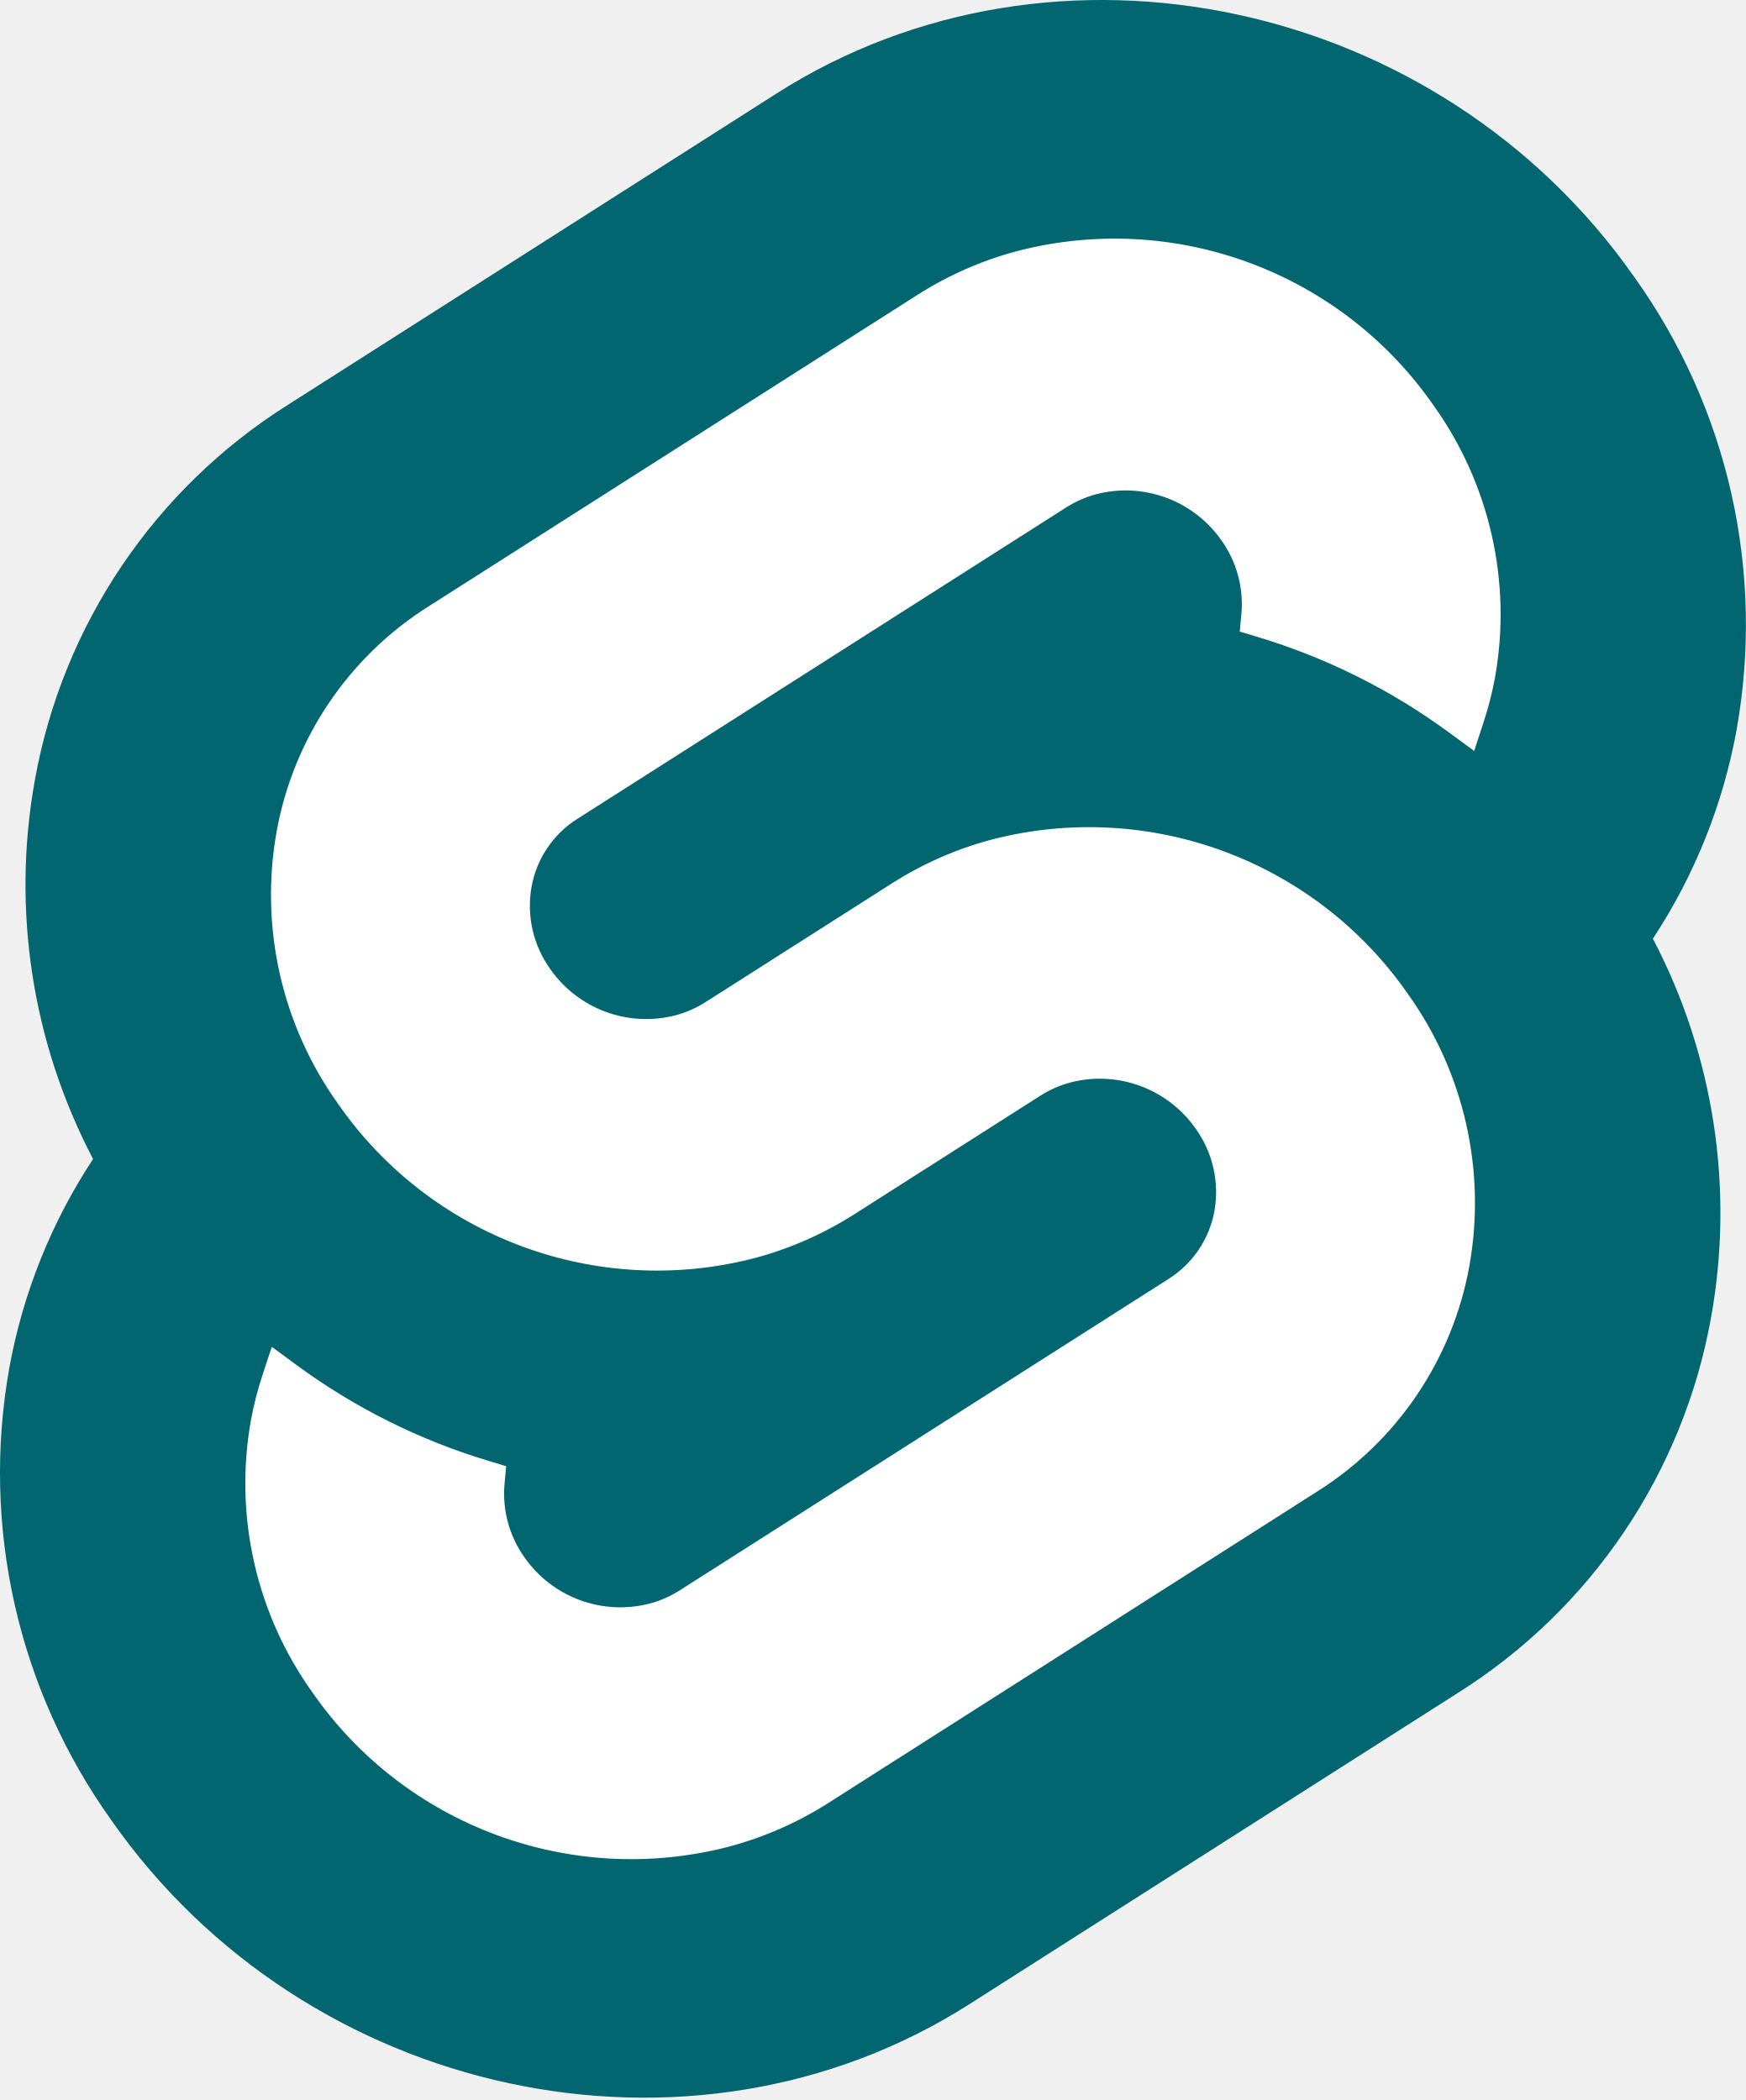
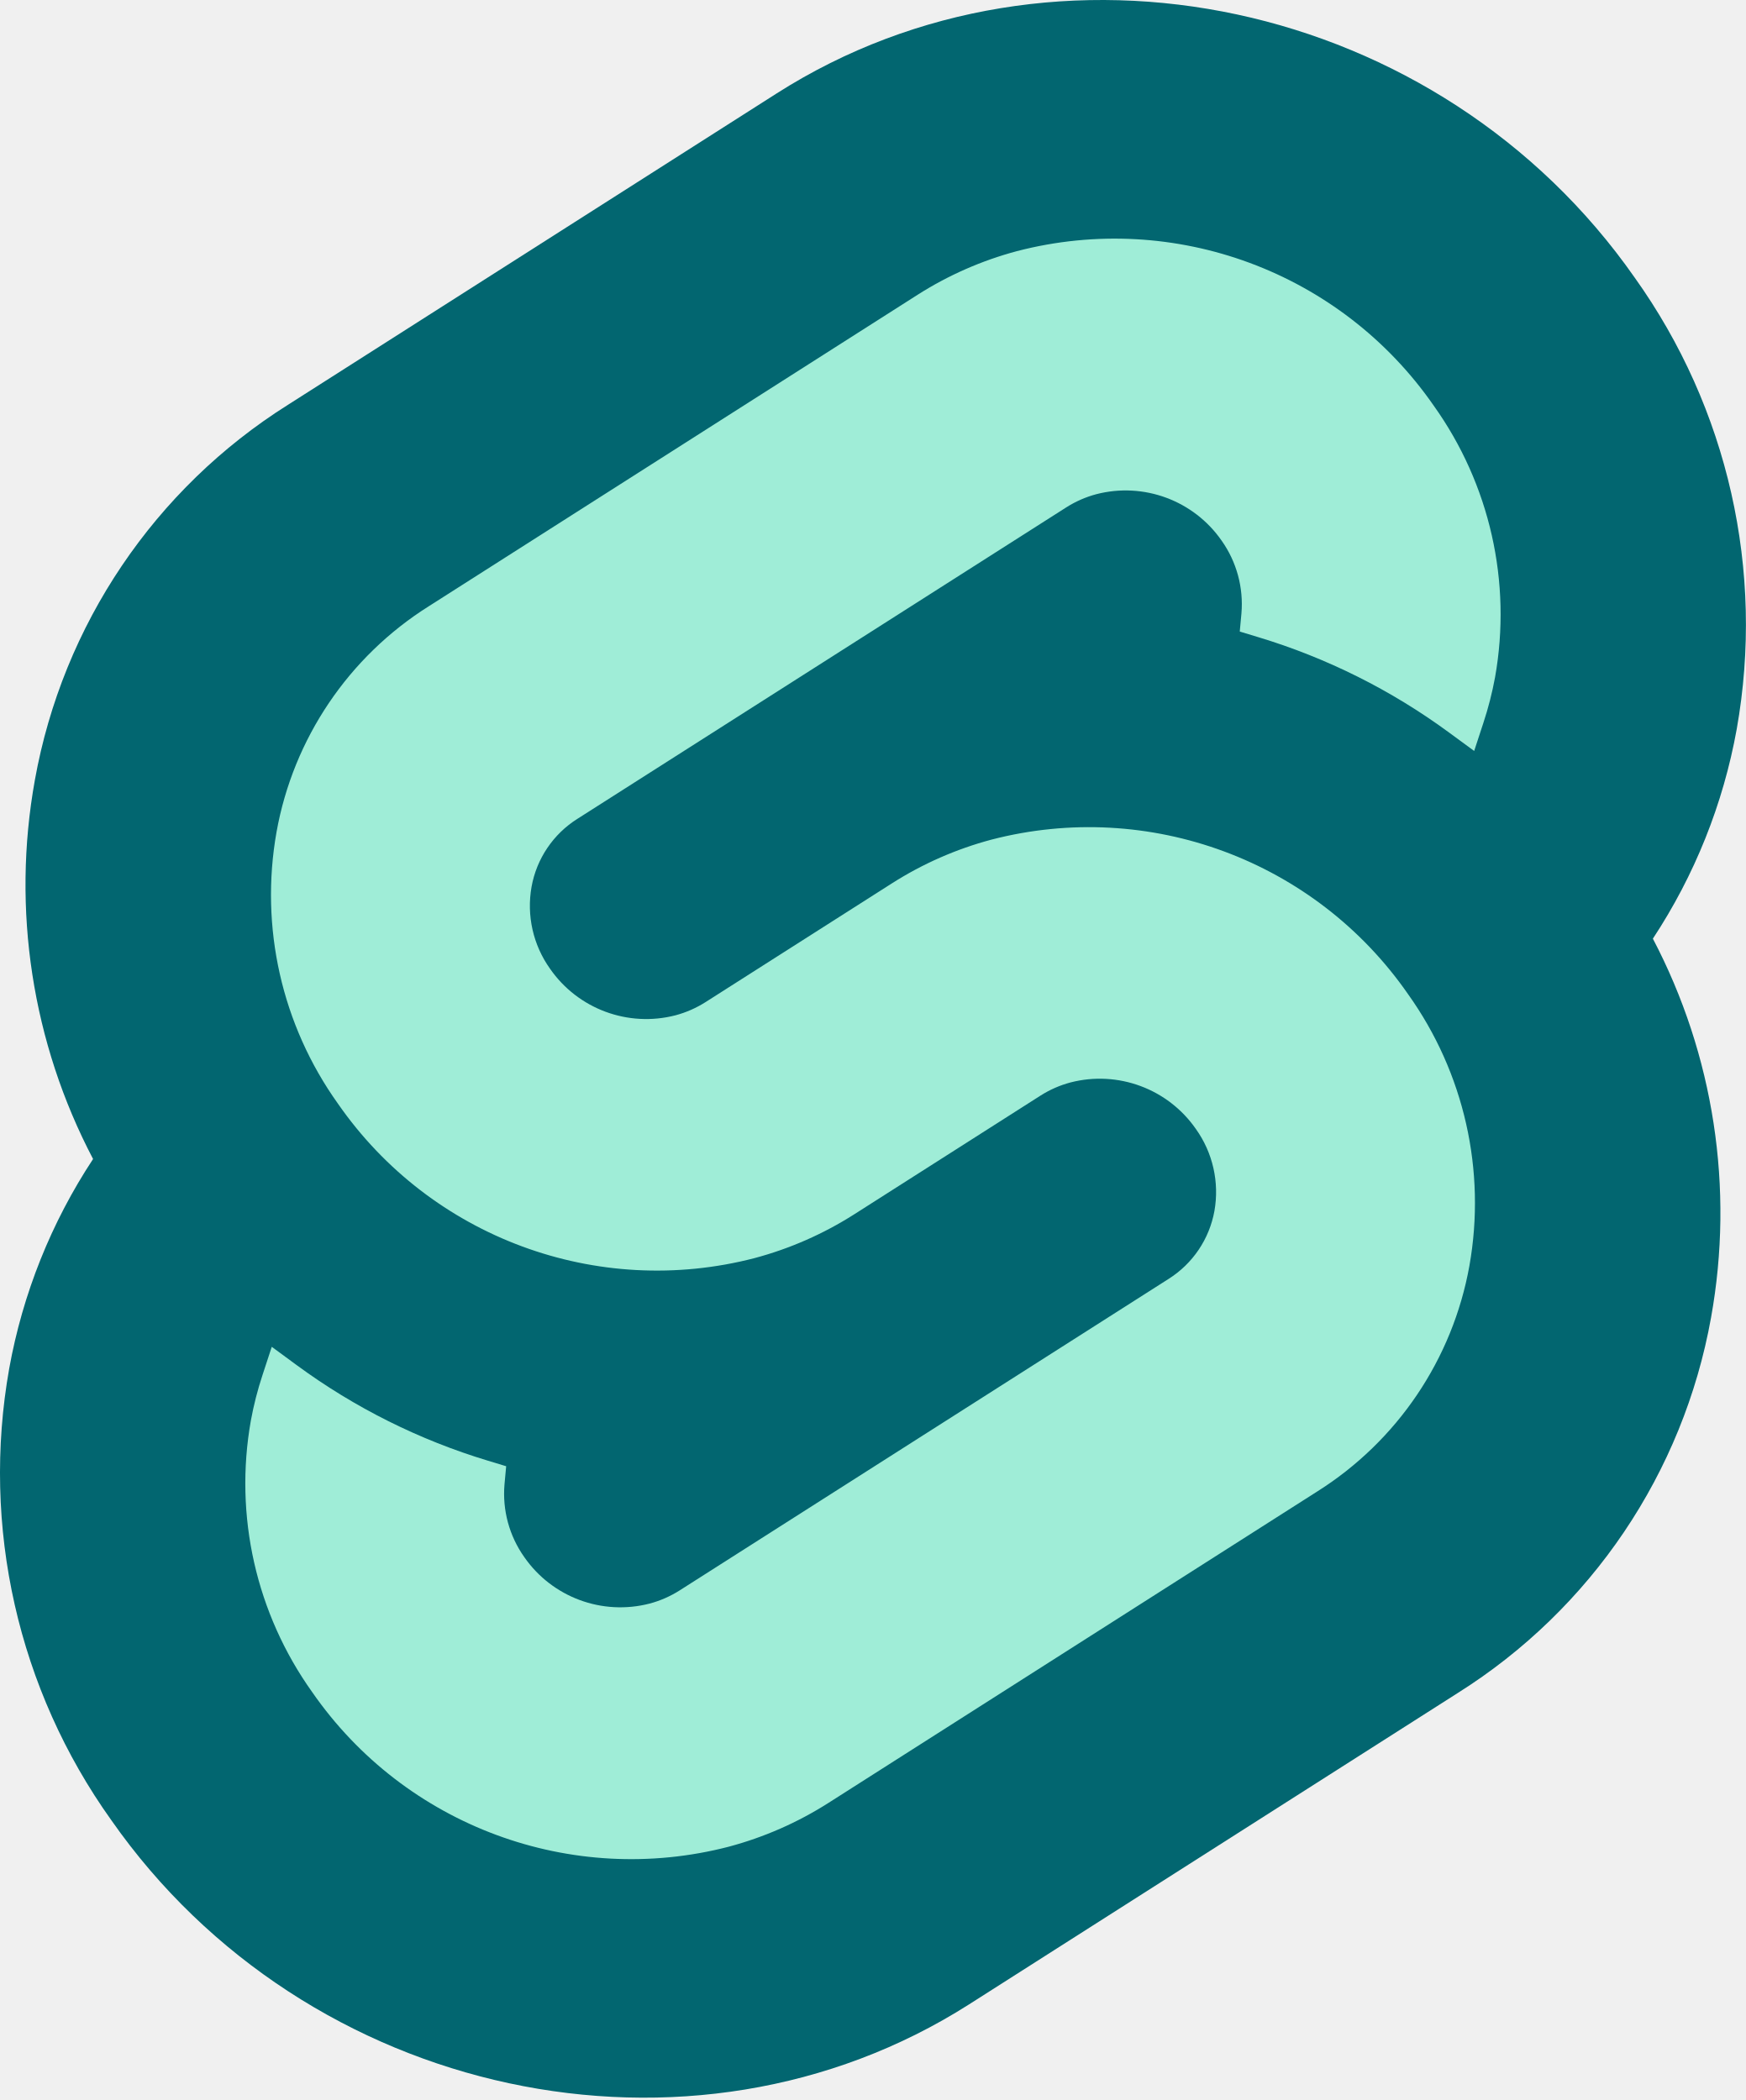
<svg xmlns="http://www.w3.org/2000/svg" width="256px" height="308px" viewBox="0 0 256 308" version="1.1" preserveAspectRatio="xMidYMid" id="svg8">
  <defs id="defs12" />
  <path style="fill:#026670;fill-opacity:1" id="path2" d="M 239.682,40.707 C 211.113,-0.182 154.691,-12.301 113.895,13.691 L 42.247,59.356 C 22.676,71.668 9.196,91.654 5.112,114.412 1.694,133.371 4.698,152.929 13.648,169.988 7.515,179.291 3.333,189.741 1.352,200.707 c -4.123,23.195 1.27,47.074 14.963,66.245 28.574,40.892 84.997,53.007 125.787,27.016 l 71.648,-45.664 c 19.572,-12.311 33.053,-32.298 37.135,-55.057 3.417,-18.959 0.416,-38.516 -8.53,-55.577 6.131,-9.303 10.312,-19.753 12.291,-30.718 4.126,-23.195 -1.268,-47.075 -14.963,-66.245" />
-   <path style="fill:#ffffff" id="path4" d="m 106.889,270.841 c -23.101,6.007 -47.497,-3.036 -61.102,-22.649 -8.239,-11.532 -11.484,-25.896 -9.003,-39.849 0.416,-2.268 0.988,-4.504 1.713,-6.693 l 1.35,-4.116 3.672,2.697 c 8.48,6.231 17.961,10.968 28.035,14.008 l 2.664,0.808 -0.245,2.658 c -0.325,3.782 0.699,7.557 2.891,10.656 4.094,5.908 11.439,8.634 18.397,6.828 1.558,-0.416 3.042,-1.069 4.402,-1.935 l 71.671,-45.673 c 3.546,-2.233 5.99,-5.853 6.734,-9.977 0.743,-4.206 -0.235,-8.533 -2.713,-12.011 -4.097,-5.909 -11.444,-8.636 -18.404,-6.832 -1.556,0.416 -3.038,1.068 -4.396,1.933 l -27.349,17.434 c -4.497,2.859 -9.405,5.015 -14.554,6.391 -23.101,6.006 -47.497,-3.036 -61.101,-22.649 -8.239,-11.531 -11.484,-25.896 -9.003,-39.849 2.456,-13.689 10.566,-25.711 22.339,-33.114 L 134.548,43.232 c 4.499,-2.864 9.41,-5.022 14.563,-6.399 23.101,-6.006 47.496,3.036 61.101,22.649 8.239,11.532 11.484,25.896 9.003,39.849 -0.418,2.267 -0.99,4.503 -1.713,6.693 l -1.35,4.116 -3.67,-2.693 C 204.004,101.213 194.522,96.474 184.446,93.434 l -2.664,-0.808 0.245,-2.658 c 0.323,-3.782 -0.701,-7.556 -2.891,-10.656 -4.094,-5.908 -11.439,-8.634 -18.397,-6.828 -1.558,0.416 -3.042,1.069 -4.402,1.935 L 84.667,120.092 c -3.545,2.231 -5.988,5.851 -6.728,9.974 -0.747,4.205 0.229,8.535 2.708,12.012 4.097,5.909 11.444,8.636 18.404,6.832 1.557,-0.417 3.042,-1.07 4.402,-1.935 l 27.345,-17.428 c 4.495,-2.863 9.403,-5.02 14.552,-6.396 23.101,-6.006 47.497,3.036 61.101,22.649 8.239,11.531 11.484,25.896 9.003,39.849 -2.458,13.69 -10.567,25.712 -22.339,33.119 l -71.665,45.673 c -4.499,2.864 -9.41,5.022 -14.563,6.399" />
+   <path style="fill:#9fedd7;fill-opacity:1" id="path4" d="m 106.889,270.841 c -23.101,6.007 -47.497,-3.036 -61.102,-22.649 -8.239,-11.532 -11.484,-25.896 -9.003,-39.849 0.416,-2.268 0.988,-4.504 1.713,-6.693 l 1.35,-4.116 3.672,2.697 c 8.48,6.231 17.961,10.968 28.035,14.008 l 2.664,0.808 -0.245,2.658 c -0.325,3.782 0.699,7.557 2.891,10.656 4.094,5.908 11.439,8.634 18.397,6.828 1.558,-0.416 3.042,-1.069 4.402,-1.935 l 71.671,-45.673 c 3.546,-2.233 5.99,-5.853 6.734,-9.977 0.743,-4.206 -0.235,-8.533 -2.713,-12.011 -4.097,-5.909 -11.444,-8.636 -18.404,-6.832 -1.556,0.416 -3.038,1.068 -4.396,1.933 l -27.349,17.434 c -4.497,2.859 -9.405,5.015 -14.554,6.391 -23.101,6.006 -47.497,-3.036 -61.101,-22.649 -8.239,-11.531 -11.484,-25.896 -9.003,-39.849 2.456,-13.689 10.566,-25.711 22.339,-33.114 L 134.548,43.232 c 4.499,-2.864 9.41,-5.022 14.563,-6.399 23.101,-6.006 47.496,3.036 61.101,22.649 8.239,11.532 11.484,25.896 9.003,39.849 -0.418,2.267 -0.99,4.503 -1.713,6.693 l -1.35,4.116 -3.67,-2.693 C 204.004,101.213 194.522,96.474 184.446,93.434 l -2.664,-0.808 0.245,-2.658 c 0.323,-3.782 -0.701,-7.556 -2.891,-10.656 -4.094,-5.908 -11.439,-8.634 -18.397,-6.828 -1.558,0.416 -3.042,1.069 -4.402,1.935 L 84.667,120.092 c -3.545,2.231 -5.988,5.851 -6.728,9.974 -0.747,4.205 0.229,8.535 2.708,12.012 4.097,5.909 11.444,8.636 18.404,6.832 1.557,-0.417 3.042,-1.07 4.402,-1.935 l 27.345,-17.428 c 4.495,-2.863 9.403,-5.02 14.552,-6.396 23.101,-6.006 47.497,3.036 61.101,22.649 8.239,11.531 11.484,25.896 9.003,39.849 -2.458,13.69 -10.567,25.712 -22.339,33.119 l -71.665,45.673 c -4.499,2.864 -9.41,5.022 -14.563,6.399" />
</svg>
